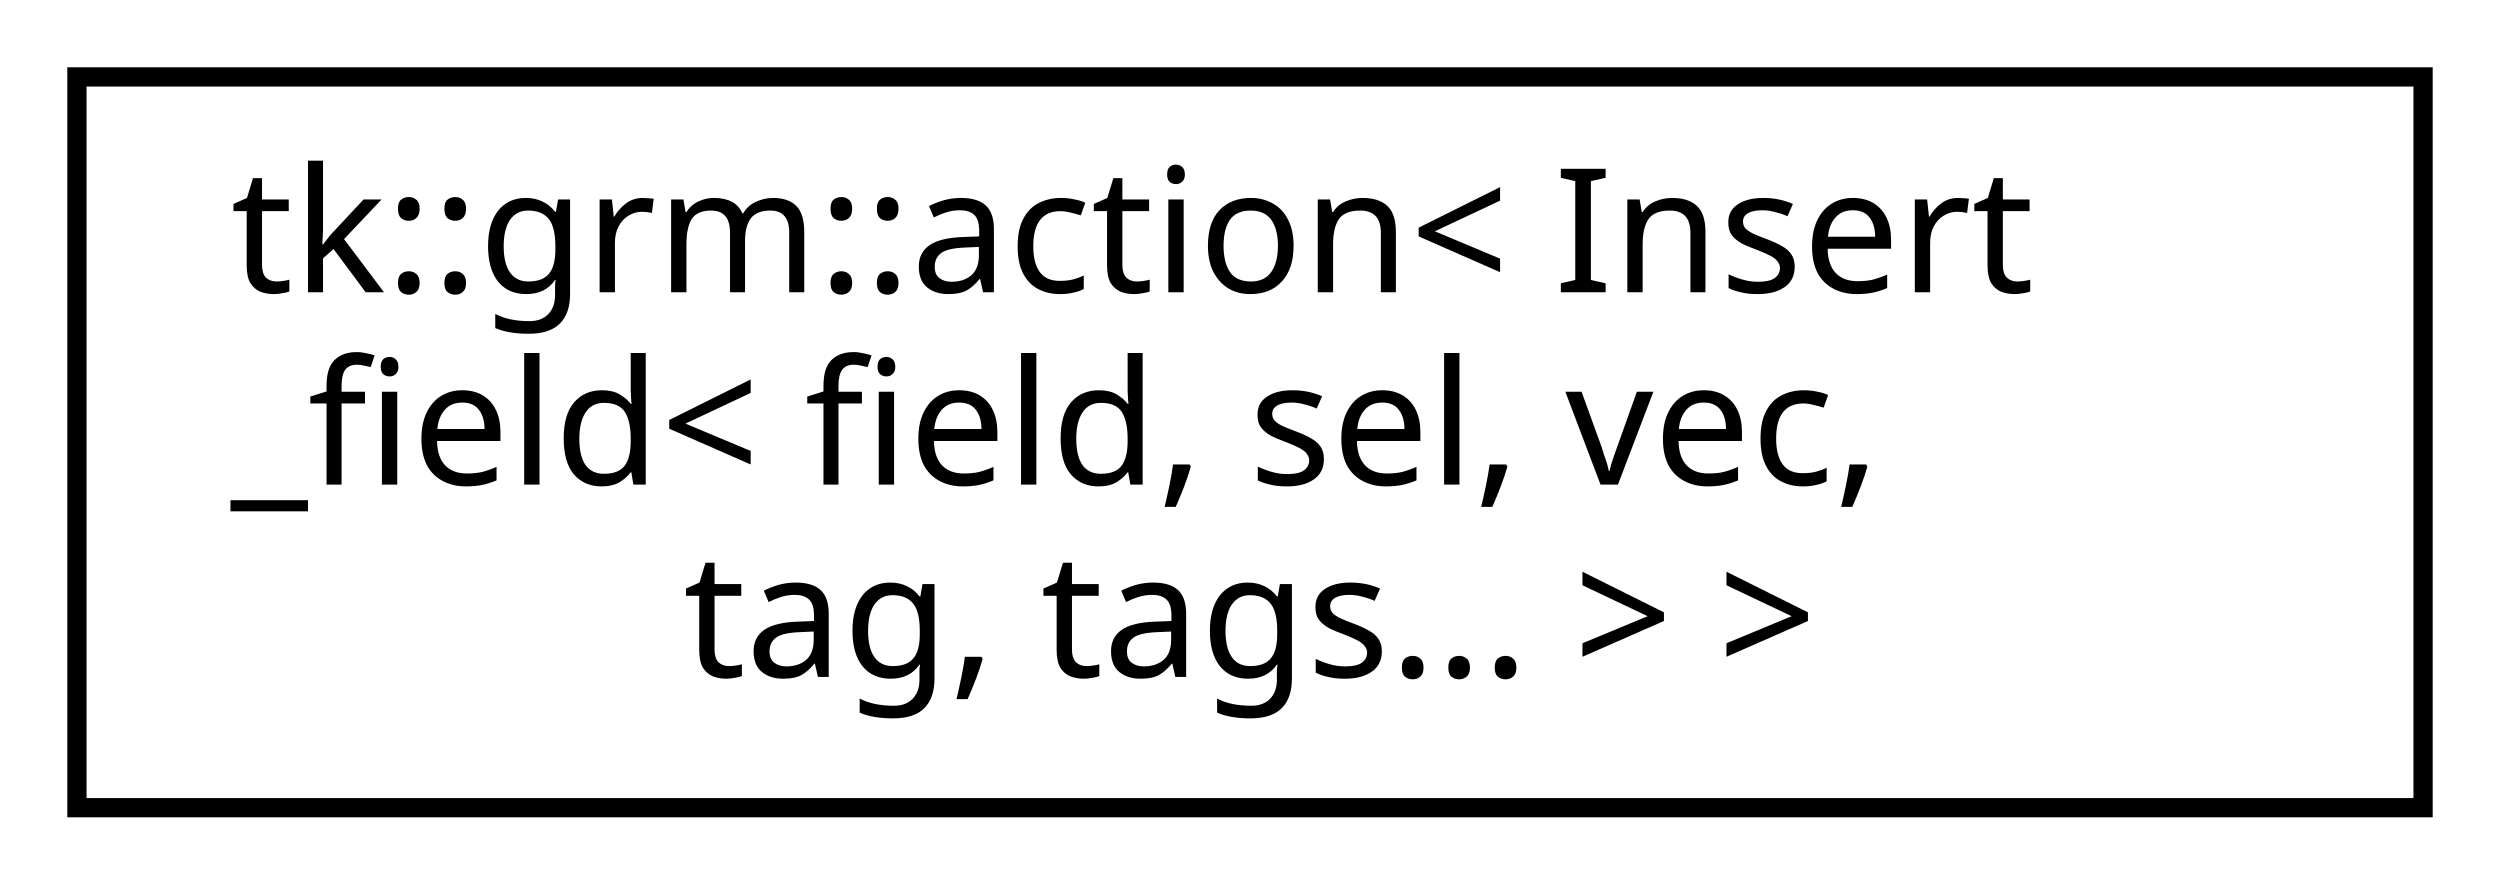
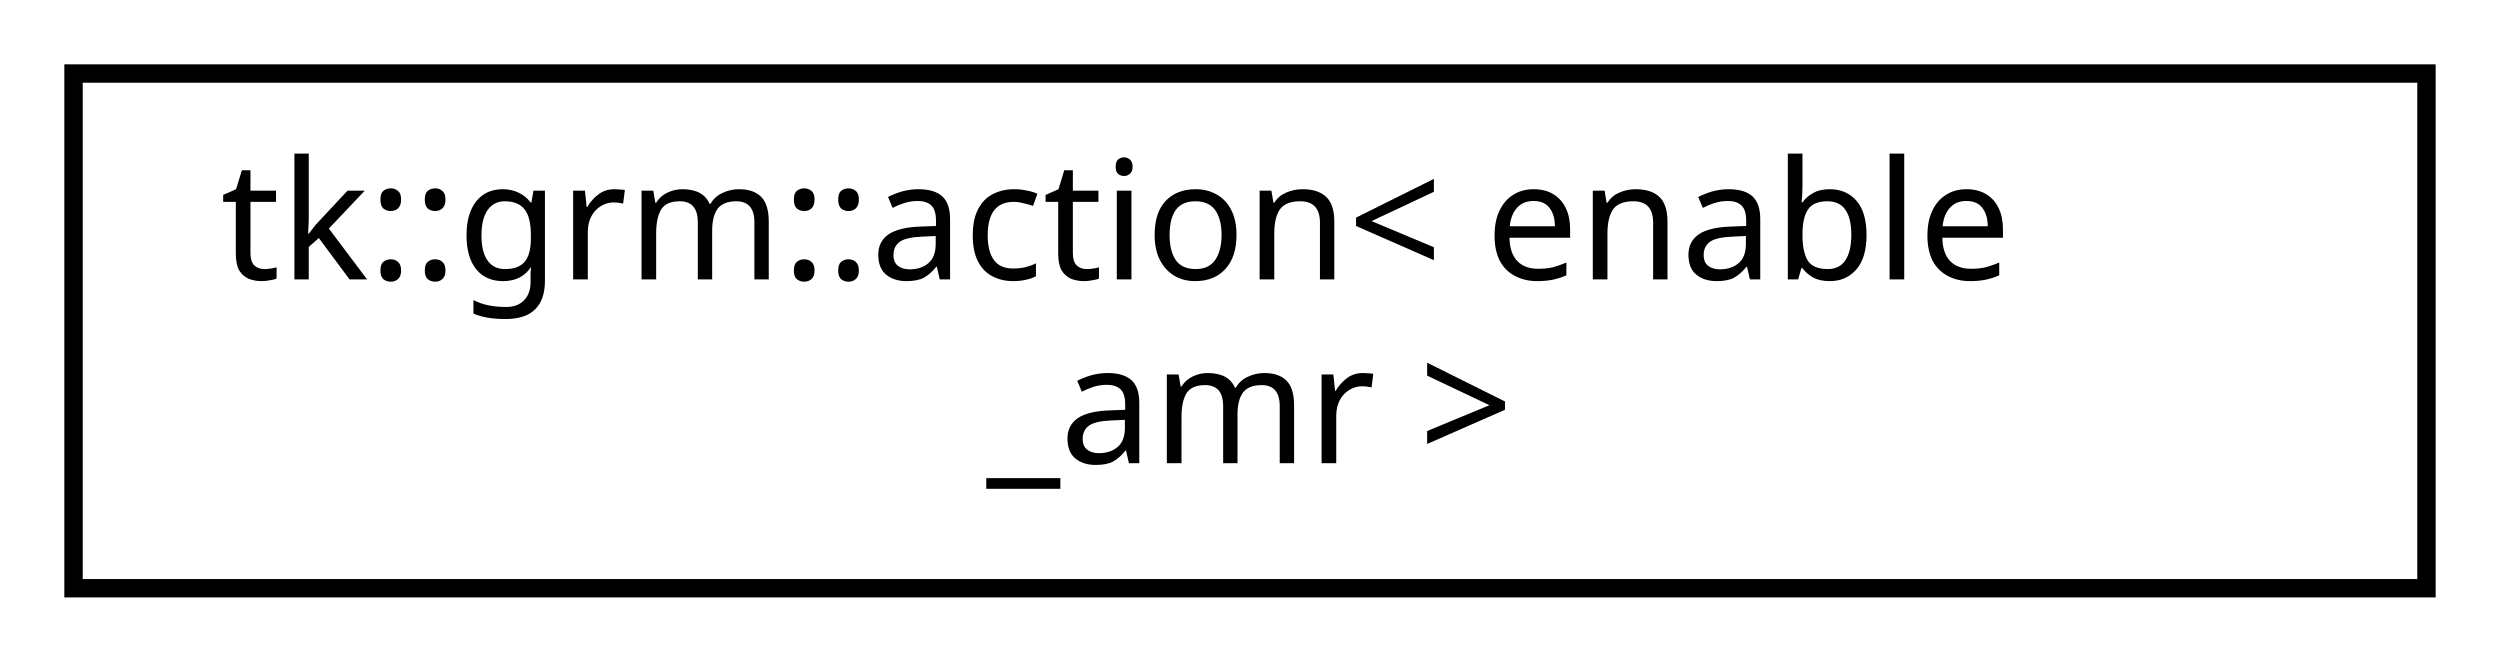
- <svg xmlns="http://www.w3.org/2000/svg" xmlns:xlink="http://www.w3.org/1999/xlink" width="130pt" height="46pt" viewBox="0.00 0.00 130.00 46.00">
-   <g id="graph0" class="graph" transform="scale(1 1) rotate(0) translate(4 42)">
+ <svg xmlns="http://www.w3.org/2000/svg" xmlns:xlink="http://www.w3.org/1999/xlink" width="136pt" height="36pt" viewBox="0.00 0.00 136.00 36.00">
+   <g id="graph0" class="graph" transform="scale(1 1) rotate(0) translate(4 32)">
    <g id="node1" class="node">
      <g id="a_node1">
-         <a xlink:href="structtk_1_1grm_1_1action_3_01_insert__field_3_01field_00_01sel_00_01vec_00_01tag_00_01tags_8_8_8_01_4_01_4.html" target="_top" xlink:title="Convert and insert value to map at position given by tags. ">
-           <polygon fill="none" stroke="black" points="0,-0 0,-38 122,-38 122,-0 0,-0" />
-           <text text-anchor="start" x="8" y="-26.8" font-family="sans-serif" font-size="9.00">tk::grm::action&lt; Insert</text>
-           <text text-anchor="start" x="8" y="-16.8" font-family="sans-serif" font-size="9.00">_field&lt; field, sel, vec,</text>
-           <text text-anchor="middle" x="61" y="-6.8" font-family="sans-serif" font-size="9.00"> tag, tags... &gt; &gt;</text>
+         <a xlink:href="structtk_1_1grm_1_1action_3_01enable__amr_01_4.html" target="_top" xlink:title="Enable adaptive mesh refinement (AMR) ">
+           <polygon fill="none" stroke="black" points="0,-0 0,-28 128,-28 128,-0 0,-0" />
+           <text text-anchor="start" x="8" y="-16.8" font-family="sans-serif" font-size="9.00">tk::grm::action&lt; enable</text>
+           <text text-anchor="middle" x="64" y="-6.8" font-family="sans-serif" font-size="9.00">_amr &gt;</text>
        </a>
      </g>
    </g>
  </g>
</svg>
